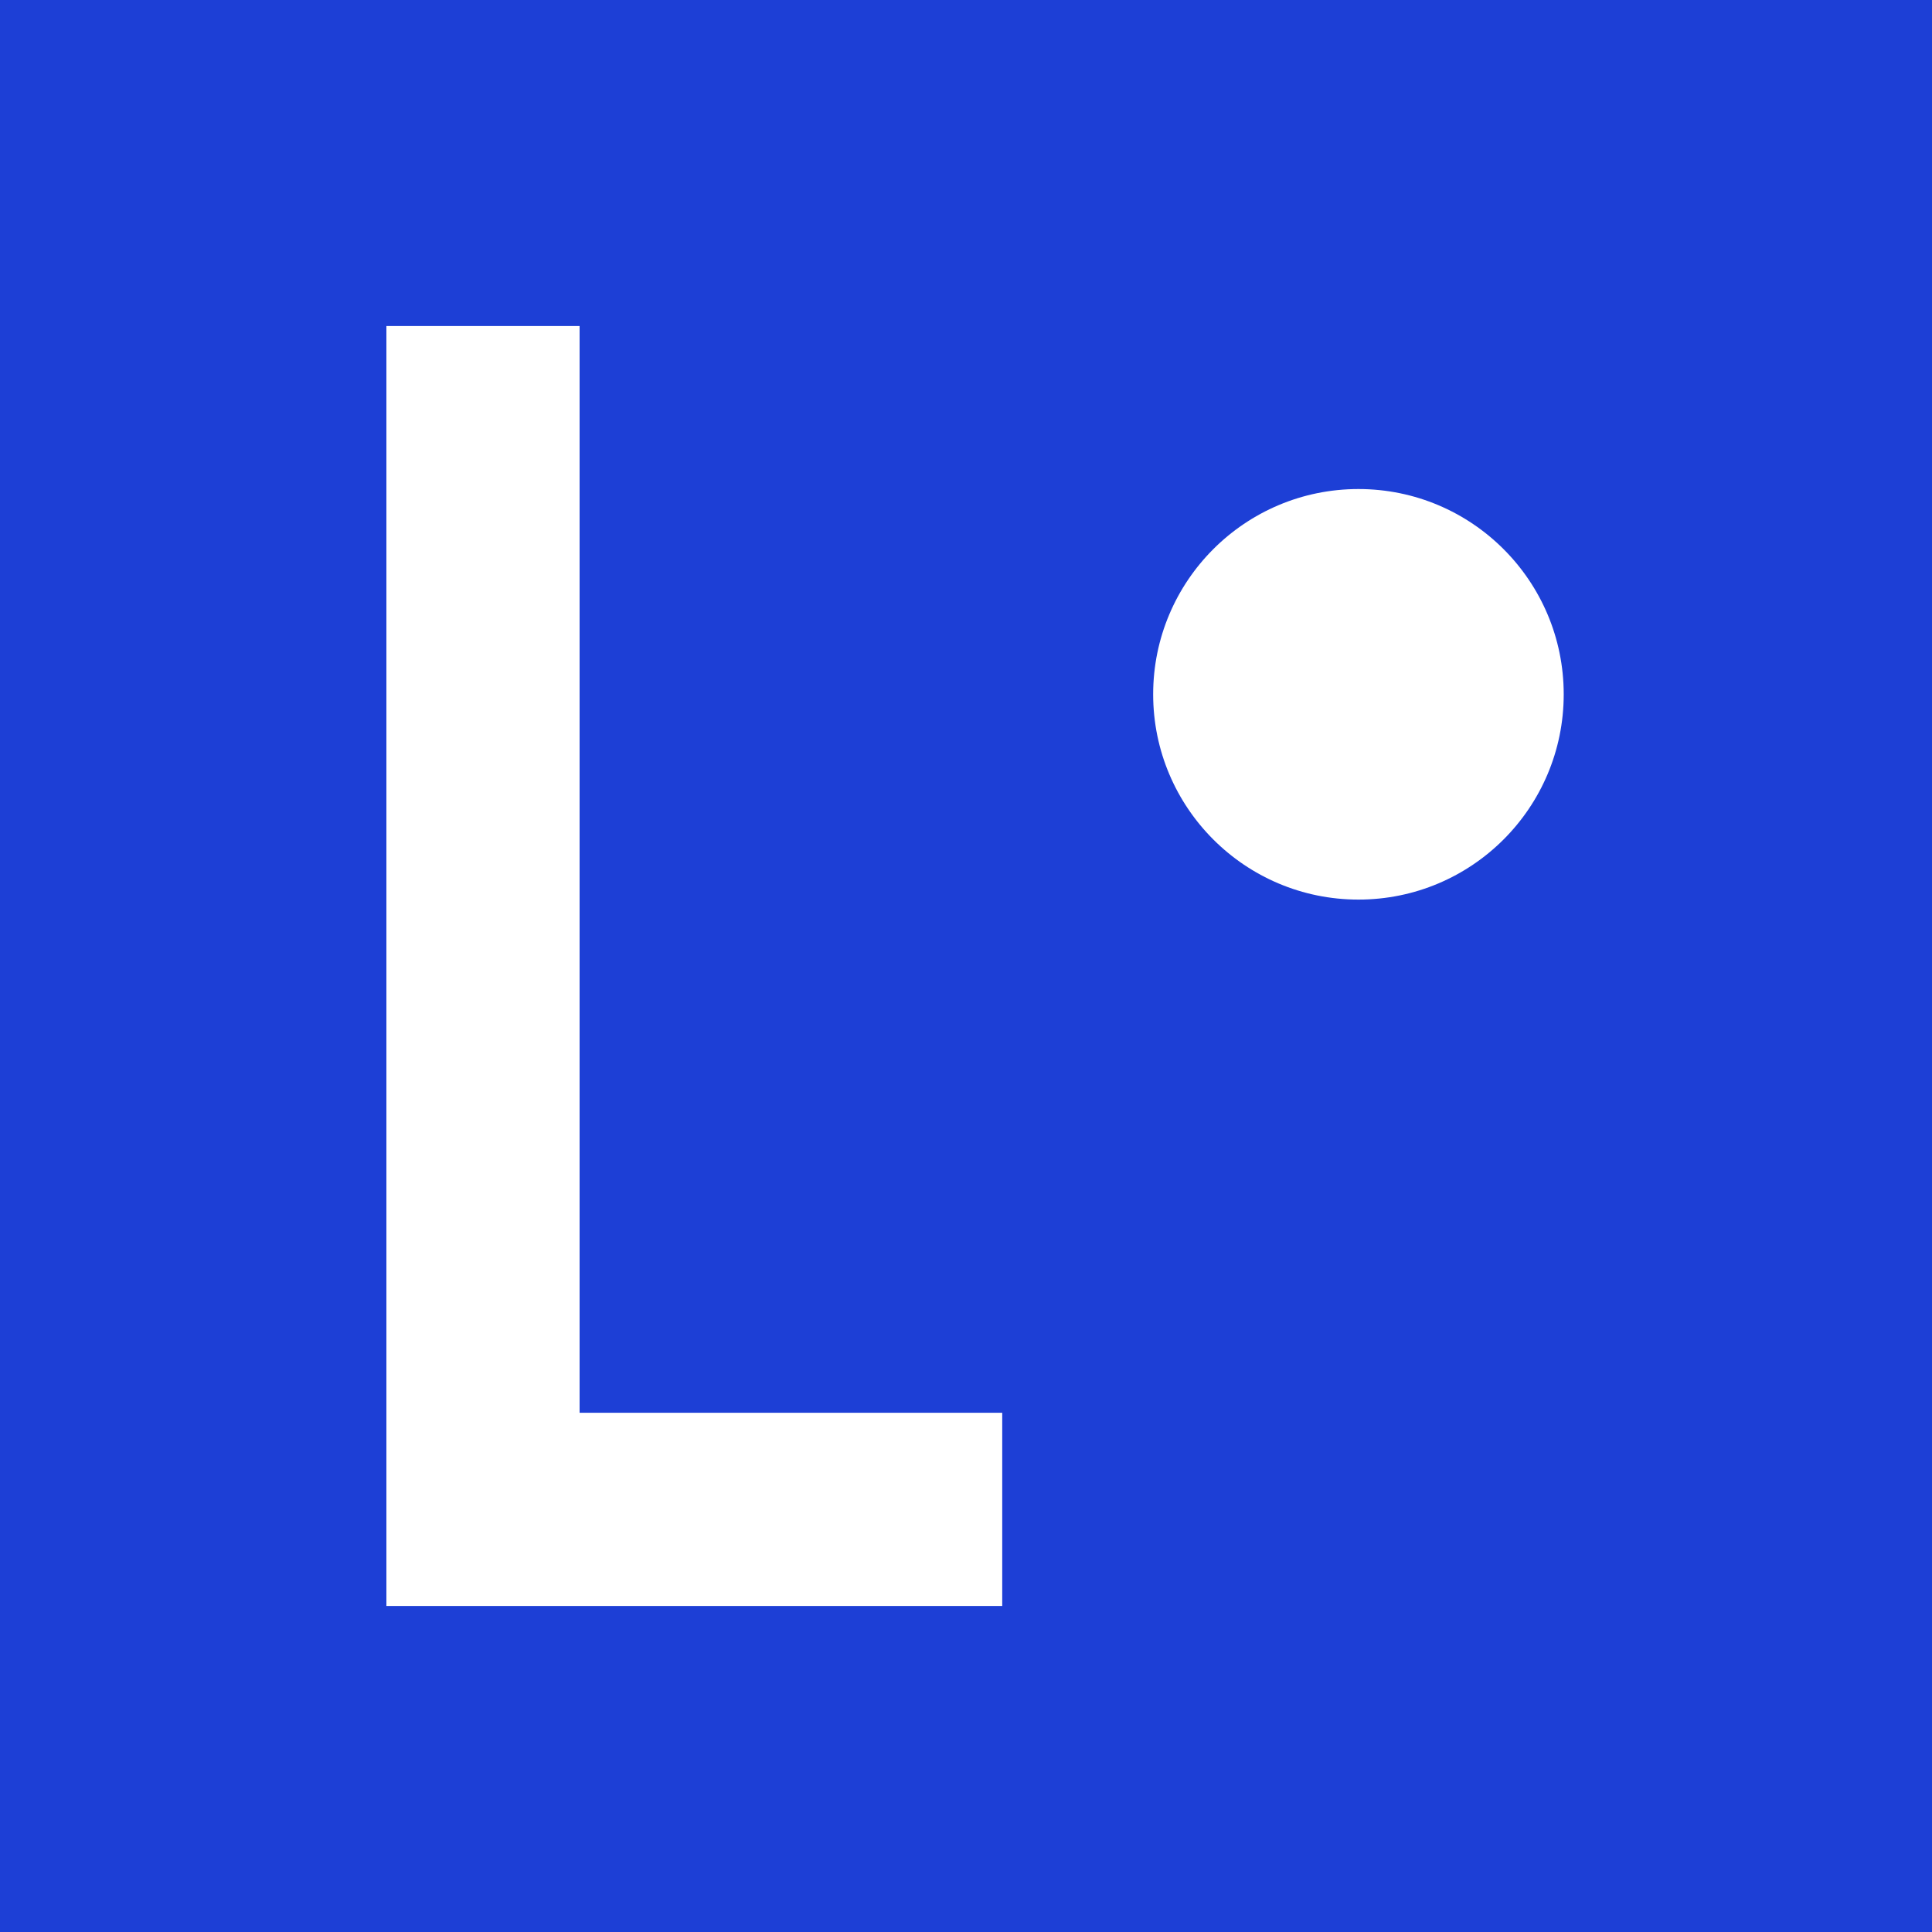
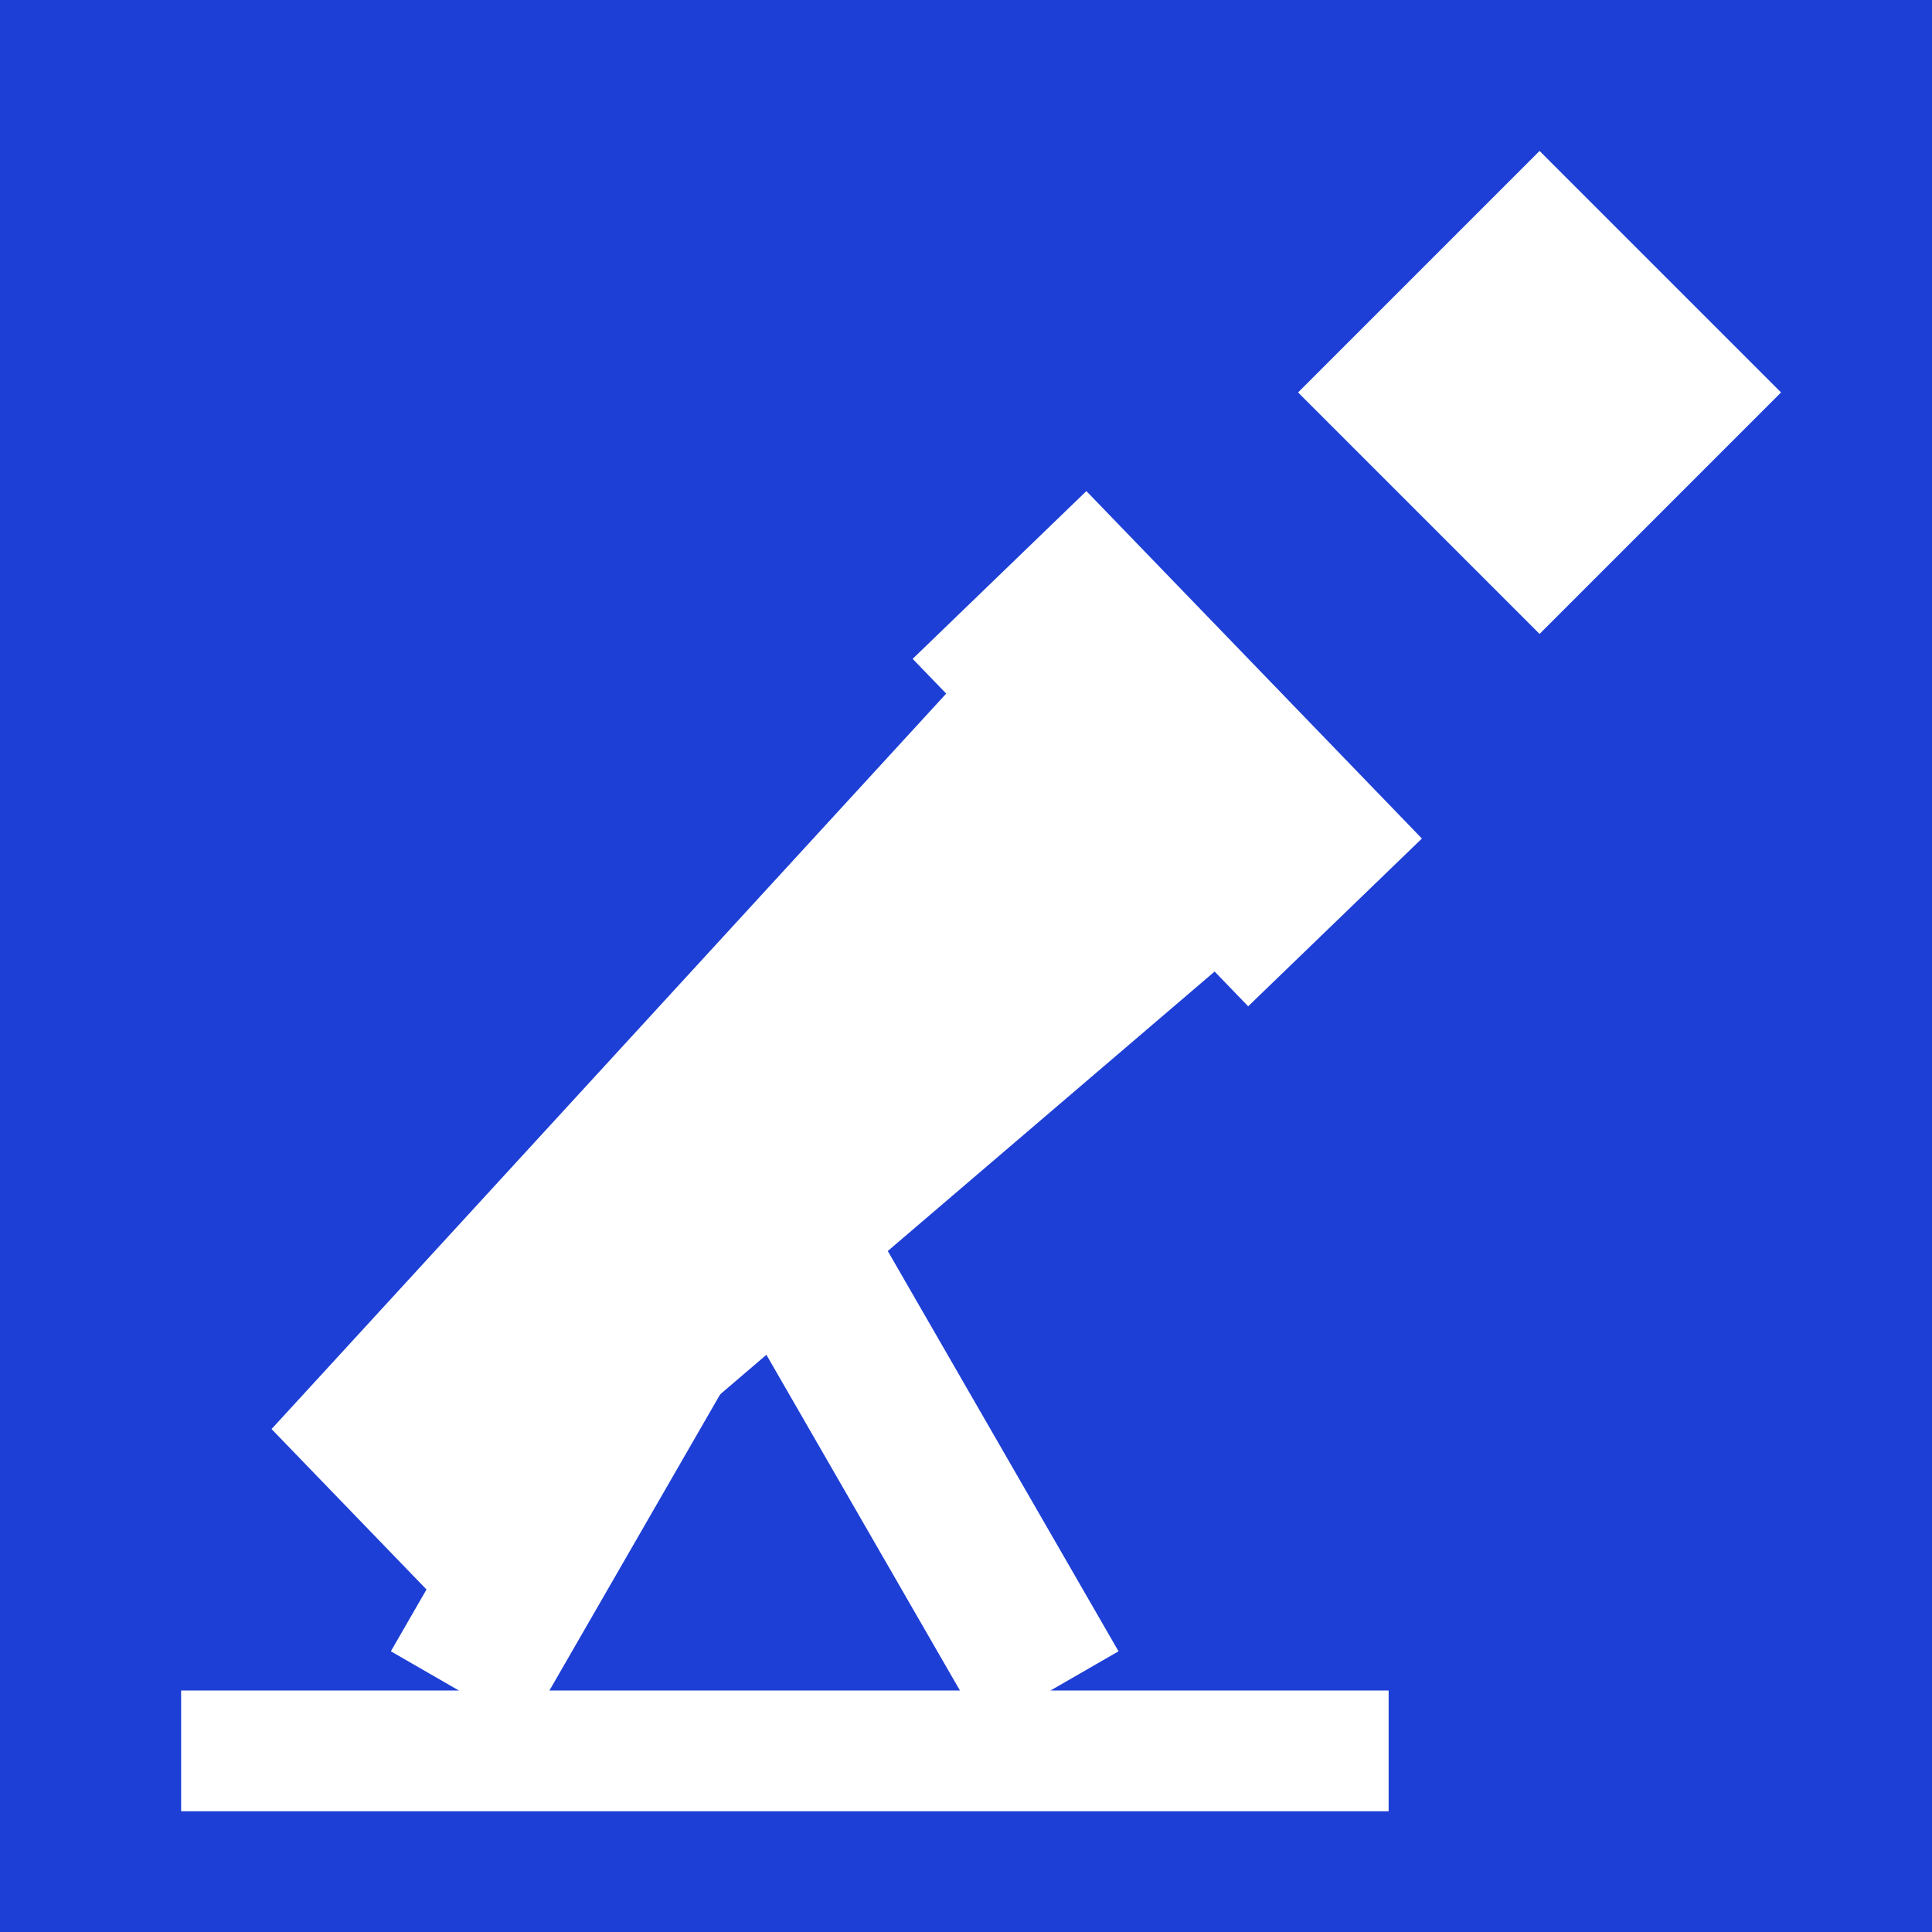
<svg xmlns="http://www.w3.org/2000/svg" viewBox="0 0 32 32">
-   <rect width="32" height="32" fill="#1d3fd6" />
-   <path d="M8 7v18h7" fill="none" stroke="#fff" stroke-width="3.2" stroke-linecap="square" />
-   <circle cx="22.5" cy="11.5" r="3.4" fill="#fff" />
+   <style>.f{fill:#1d3fd6}@media (prefers-color-scheme:dark){.f{fill:#1b39c6}}</style>
+   <rect class="f" width="32" height="32" />
+   <g fill="#fff">
+     <path transform="translate(12.5 19) rotate(-44)" d="M-9 -2.2 L7.5 -3.2 V-4 H11.5 V4 H7.5 V3.2 L-9 2.2 Z" />
+     <path d="M12.5 19.5 L7.6 28 M12.5 19.5 L17.4 28" fill="none" stroke="#fff" stroke-width="2.6" />
+     <rect x="3" y="28" width="20" height="2" />
+     <path d="M25.5 2.5 L29.5 6.5 L25.5 10.5 L21.5 6.5 Z" />
+   </g>
</svg>
